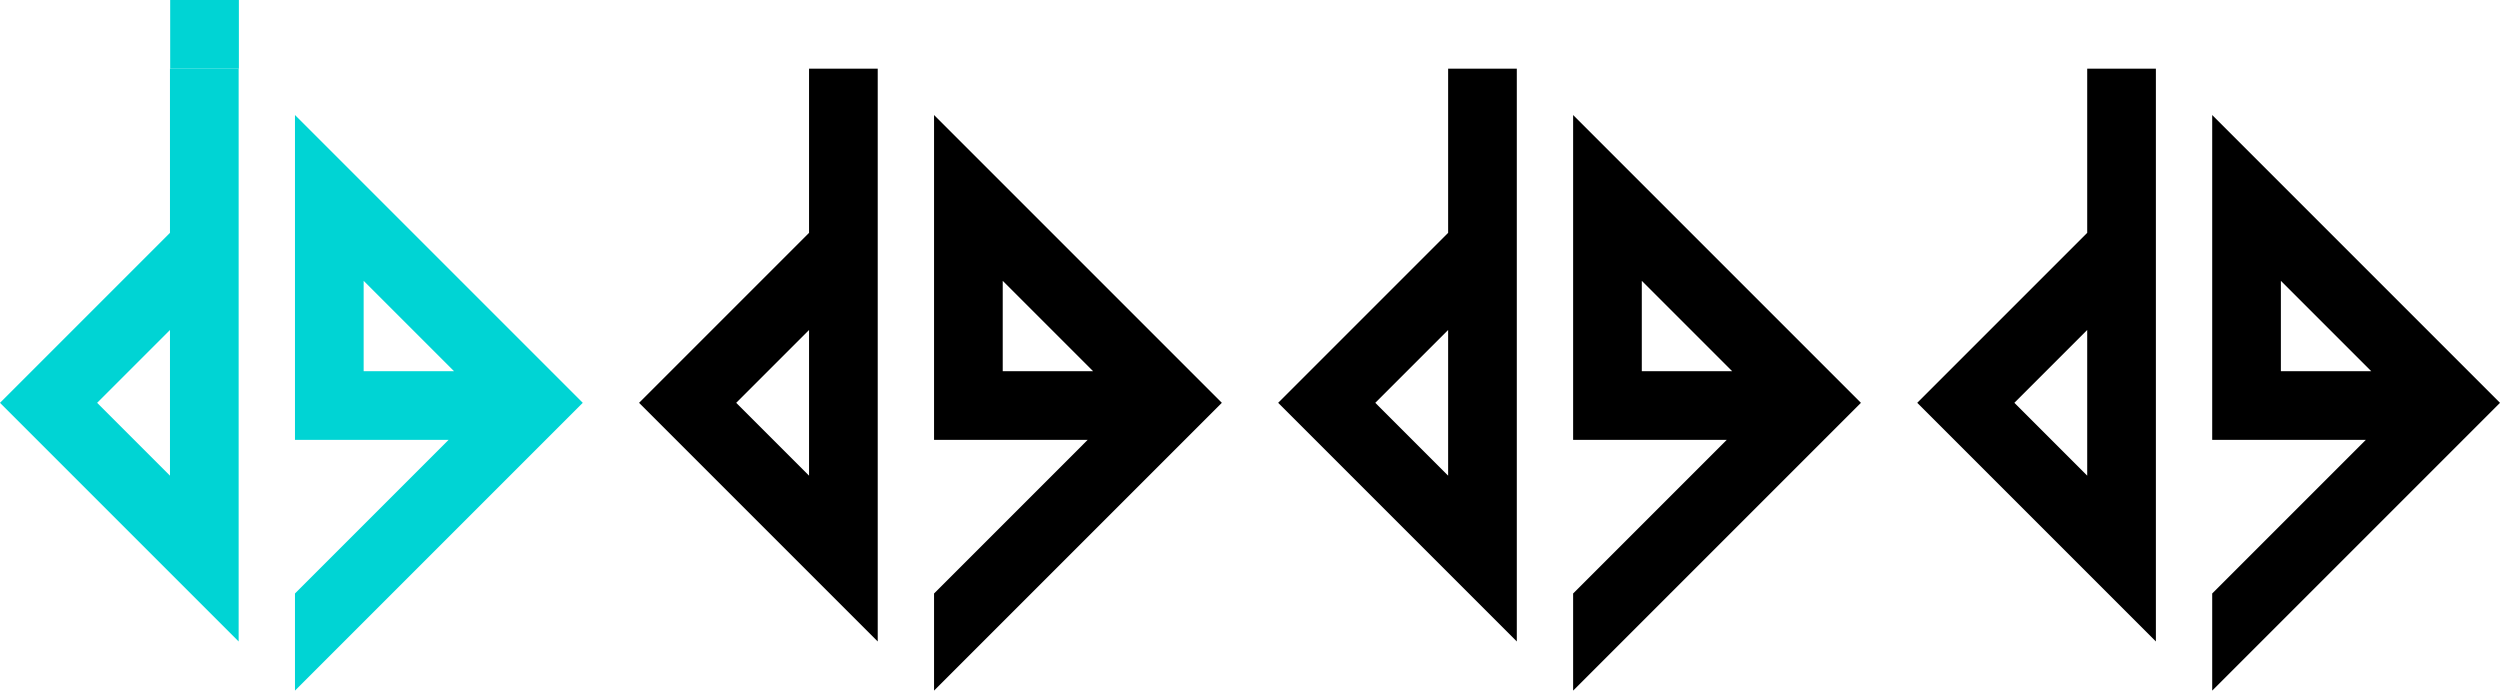
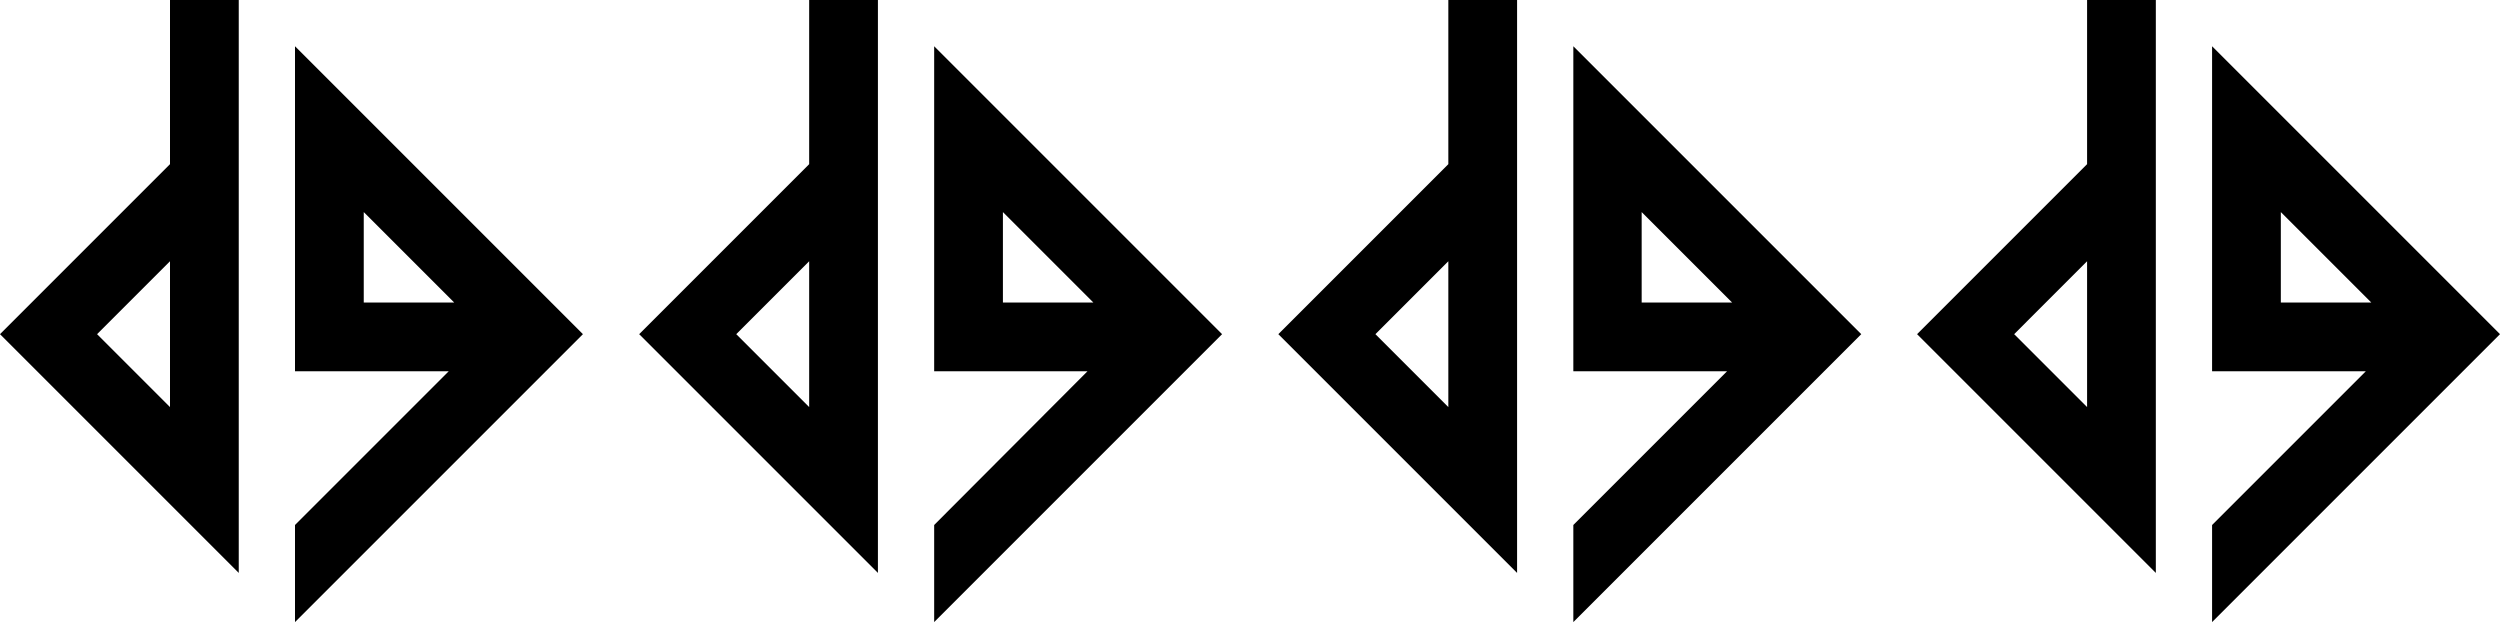
- <svg xmlns="http://www.w3.org/2000/svg" width="600" height="165.747" viewbox="0 0 600 165.747">
-   <defs>
-     <style>
-       .a {
-         fill: #00d4d4;
-       }
-     </style>
-   </defs>
-   <g transform="translate(-1166.801 -450.771)">
-     <g transform="translate(1320.18 467.255)">
-       <path d="M1761.394,549.688,1720.6,590.481l57.276,57.276V510.288h-16.483Zm0,58.276-17.483-17.483L1761.394,573Z" transform="translate(-1720.601 -510.288)" />
-       <path d="M1976.209,550.449v77.967h36.863l-36.863,36.863v23.31l69.071-69.07Zm16.483,61.484V590.242l21.691,21.691Z" transform="translate(-1905.416 -539.326)" />
-     </g>
-     <g transform="translate(1473.559 467.255)">
-       <path d="M2315.194,549.688,2274.4,590.481l57.277,57.276V510.288h-16.483Zm0,58.276-17.483-17.483L2315.194,573Z" transform="translate(-2274.401 -510.288)" />
-       <path d="M2530.009,550.449v77.967h36.863l-36.863,36.863v23.31l69.07-69.07Zm16.482,61.484V590.242l21.691,21.691Z" transform="translate(-2459.217 -539.326)" />
-     </g>
-     <g transform="translate(1626.938 467.255)">
-       <path d="M2868.994,549.688,2828.2,590.481l57.277,57.276V510.288h-16.483Zm0,58.276-17.483-17.483L2868.994,573Z" transform="translate(-2828.201 -510.288)" />
-       <path d="M3083.809,550.449v77.967h36.863l-36.863,36.863v23.31l69.07-69.07Zm16.482,61.484V590.242l21.691,21.691Z" transform="translate(-3013.017 -539.326)" />
-     </g>
-     <g transform="translate(1166.801 450.771)">
-       <path class="a" d="M1207.594,549.688,1166.8,590.481l57.276,57.276V510.288h-16.483Zm0,58.276-17.483-17.483L1207.594,573Z" transform="translate(-1166.801 -493.804)" />
-       <path class="a" d="M1422.409,550.449v77.967h36.863l-36.863,36.863v23.31l69.071-69.07Zm16.483,61.484V590.242l21.691,21.691Z" transform="translate(-1351.616 -522.842)" />
-       <rect class="a" width="16.484" height="16.484" transform="translate(40.845 0)" />
-     </g>
+ <svg xmlns="http://www.w3.org/2000/svg" version="1.1" x="0px" y="0px" viewBox="0 0 600 149.3" xml:space="preserve">
+   <g>
+     <path class="st0" id="d1" d="M40.8,39.4L0,80.2l57.3,57.3V0H40.8V39.4z M40.8,97.7L23.3,80.2l17.5-17.5V97.7z" />
+     <path class="st0" id="g1" d="M70.8,11.1l0,78h36.9L70.8,126v1.7v21.6l69.1-69.1L70.8,11.1z M87.3,72.6V50.9L109,72.6L87.3,72.6z" />
+     <path class="st0" id="d2" d="M194.2,39.4l-40.8,40.8l57.3,57.3V0h-16.5V39.4z M194.2,97.7l-17.5-17.5l17.5-17.5V97.7z" />
+     <path class="st0" id="g2" d="M224.2,11.1l0,78H261L224.2,126v1.7v21.6l69.1-69.1L224.2,11.1z M240.7,72.6V50.9l21.7,21.7L240.7,72.6z" />
+     <path class="st0" id="d3" d="M347.6,39.4l-40.8,40.8l57.3,57.3V0h-16.5V39.4z M347.6,97.7l-17.5-17.5l17.5-17.5V97.7z" />
+     <path class="st0" id="g3" d="M377.6,11.1l0,78h36.9L377.6,126v1.7v21.6l69.1-69.1L377.6,11.1z M394,72.6V50.9l21.7,21.7L394,72.6z" />
+     <path class="st0" id="d4" d="M500.9,39.4l-40.8,40.8l57.3,57.3V0h-16.5V39.4z M500.9,97.7l-17.5-17.5l17.5-17.5V97.7z" />
+     <path class="st0" id="g4" d="M530.9,11.1v78h36.9L530.9,126v1.7v21.6L600,80.2L530.9,11.1z M547.4,72.6V50.9l21.7,21.7L547.4,72.6z" />
  </g>
</svg>
